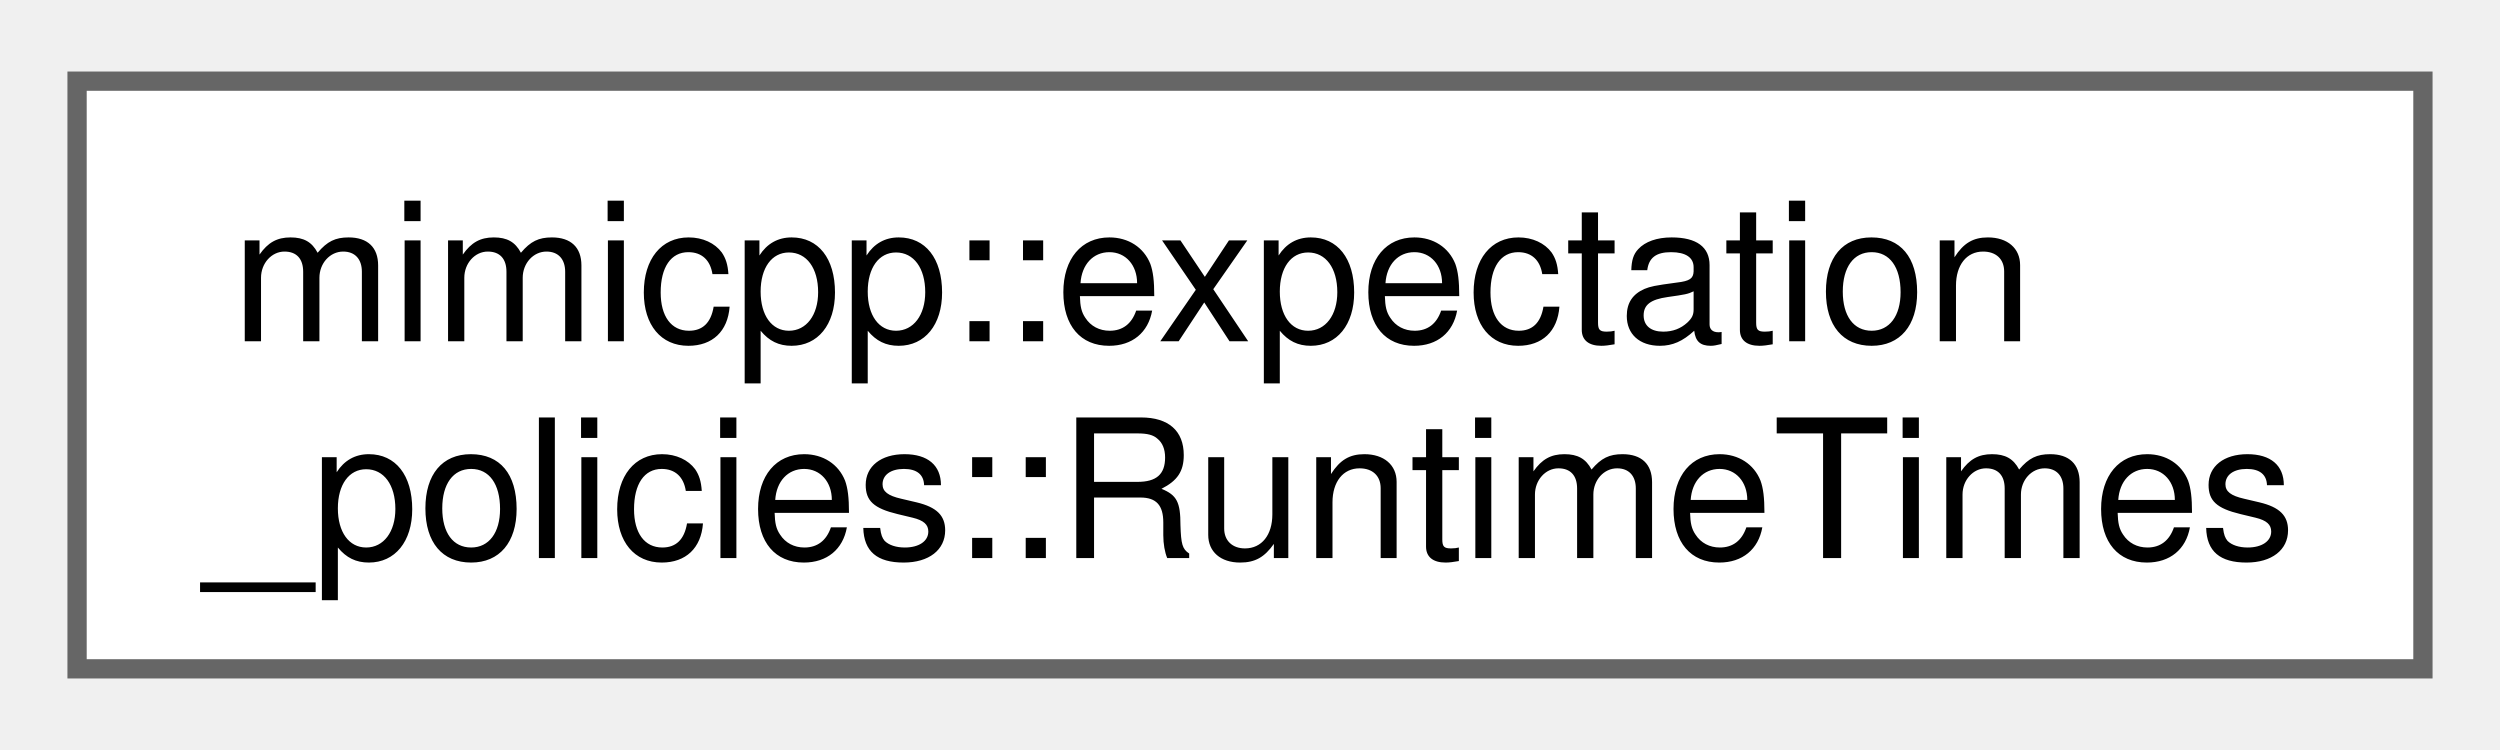
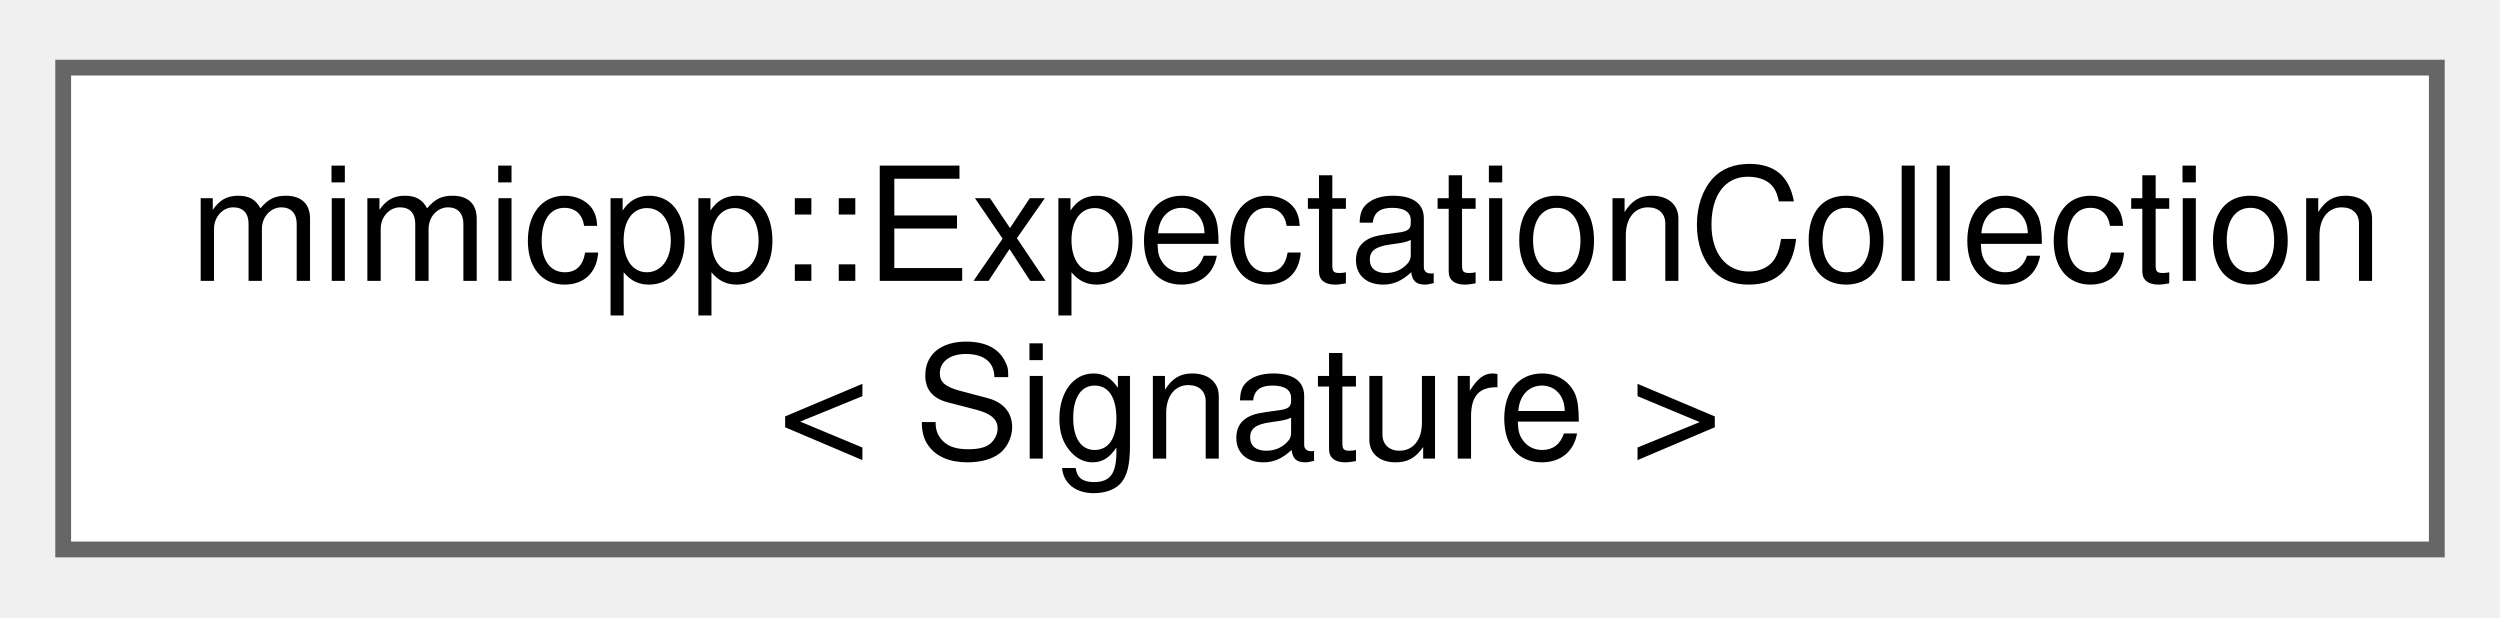
- <svg xmlns="http://www.w3.org/2000/svg" xmlns:xlink="http://www.w3.org/1999/xlink" width="130pt" height="39pt" viewBox="0.00 0.00 129.75 38.50">
+ <svg xmlns="http://www.w3.org/2000/svg" xmlns:xlink="http://www.w3.org/1999/xlink" width="158pt" height="39pt" viewBox="0.00 0.00 158.25 38.50">
  <g id="graph0" class="graph" transform="scale(1 1) rotate(0) translate(4 34.5)">
    <g id="Node000000" class="node">
      <g id="a_Node000000">
-         <a xlink:href="d9/dc4/classmimicpp_1_1expectation__policies_1_1_runtime_times.html" target="_top" xlink:title=" ">
-           <polygon fill="white" stroke="#666666" points="121.75,-30.5 0,-30.5 0,0 121.75,0 121.75,-30.5" />
-           <text text-anchor="start" x="8" y="-17" font-family="Helvetica,sans-Serif" font-size="10.00">mimicpp::expectation</text>
-           <text text-anchor="middle" x="60.88" y="-5.75" font-family="Helvetica,sans-Serif" font-size="10.00">_policies::RuntimeTimes</text>
+         <a xlink:href="d5/d86/classmimicpp_1_1_expectation_collection.html" target="_top" xlink:title=" ">
+           <polygon fill="white" stroke="#666666" points="150.25,-30.5 0,-30.5 0,0 150.25,0 150.25,-30.5" />
+           <text text-anchor="start" x="8" y="-17" font-family="Helvetica,sans-Serif" font-size="10.00">mimicpp::ExpectationCollection</text>
+           <text text-anchor="middle" x="75.12" y="-5.75" font-family="Helvetica,sans-Serif" font-size="10.00">&lt; Signature &gt;</text>
        </a>
      </g>
    </g>
  </g>
</svg>
